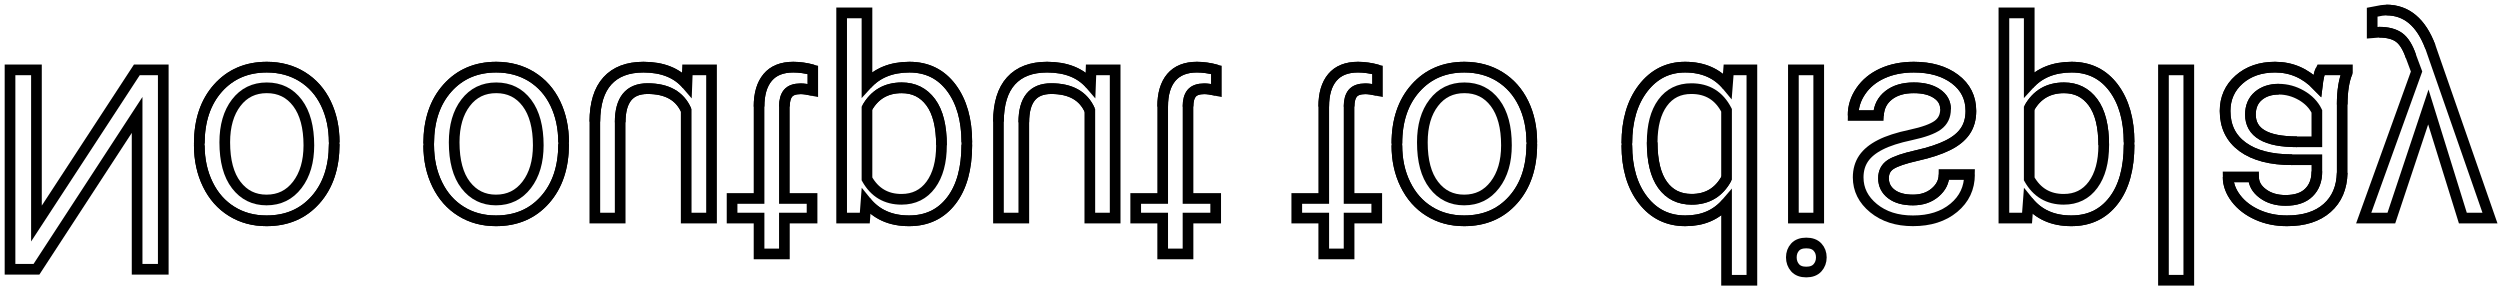
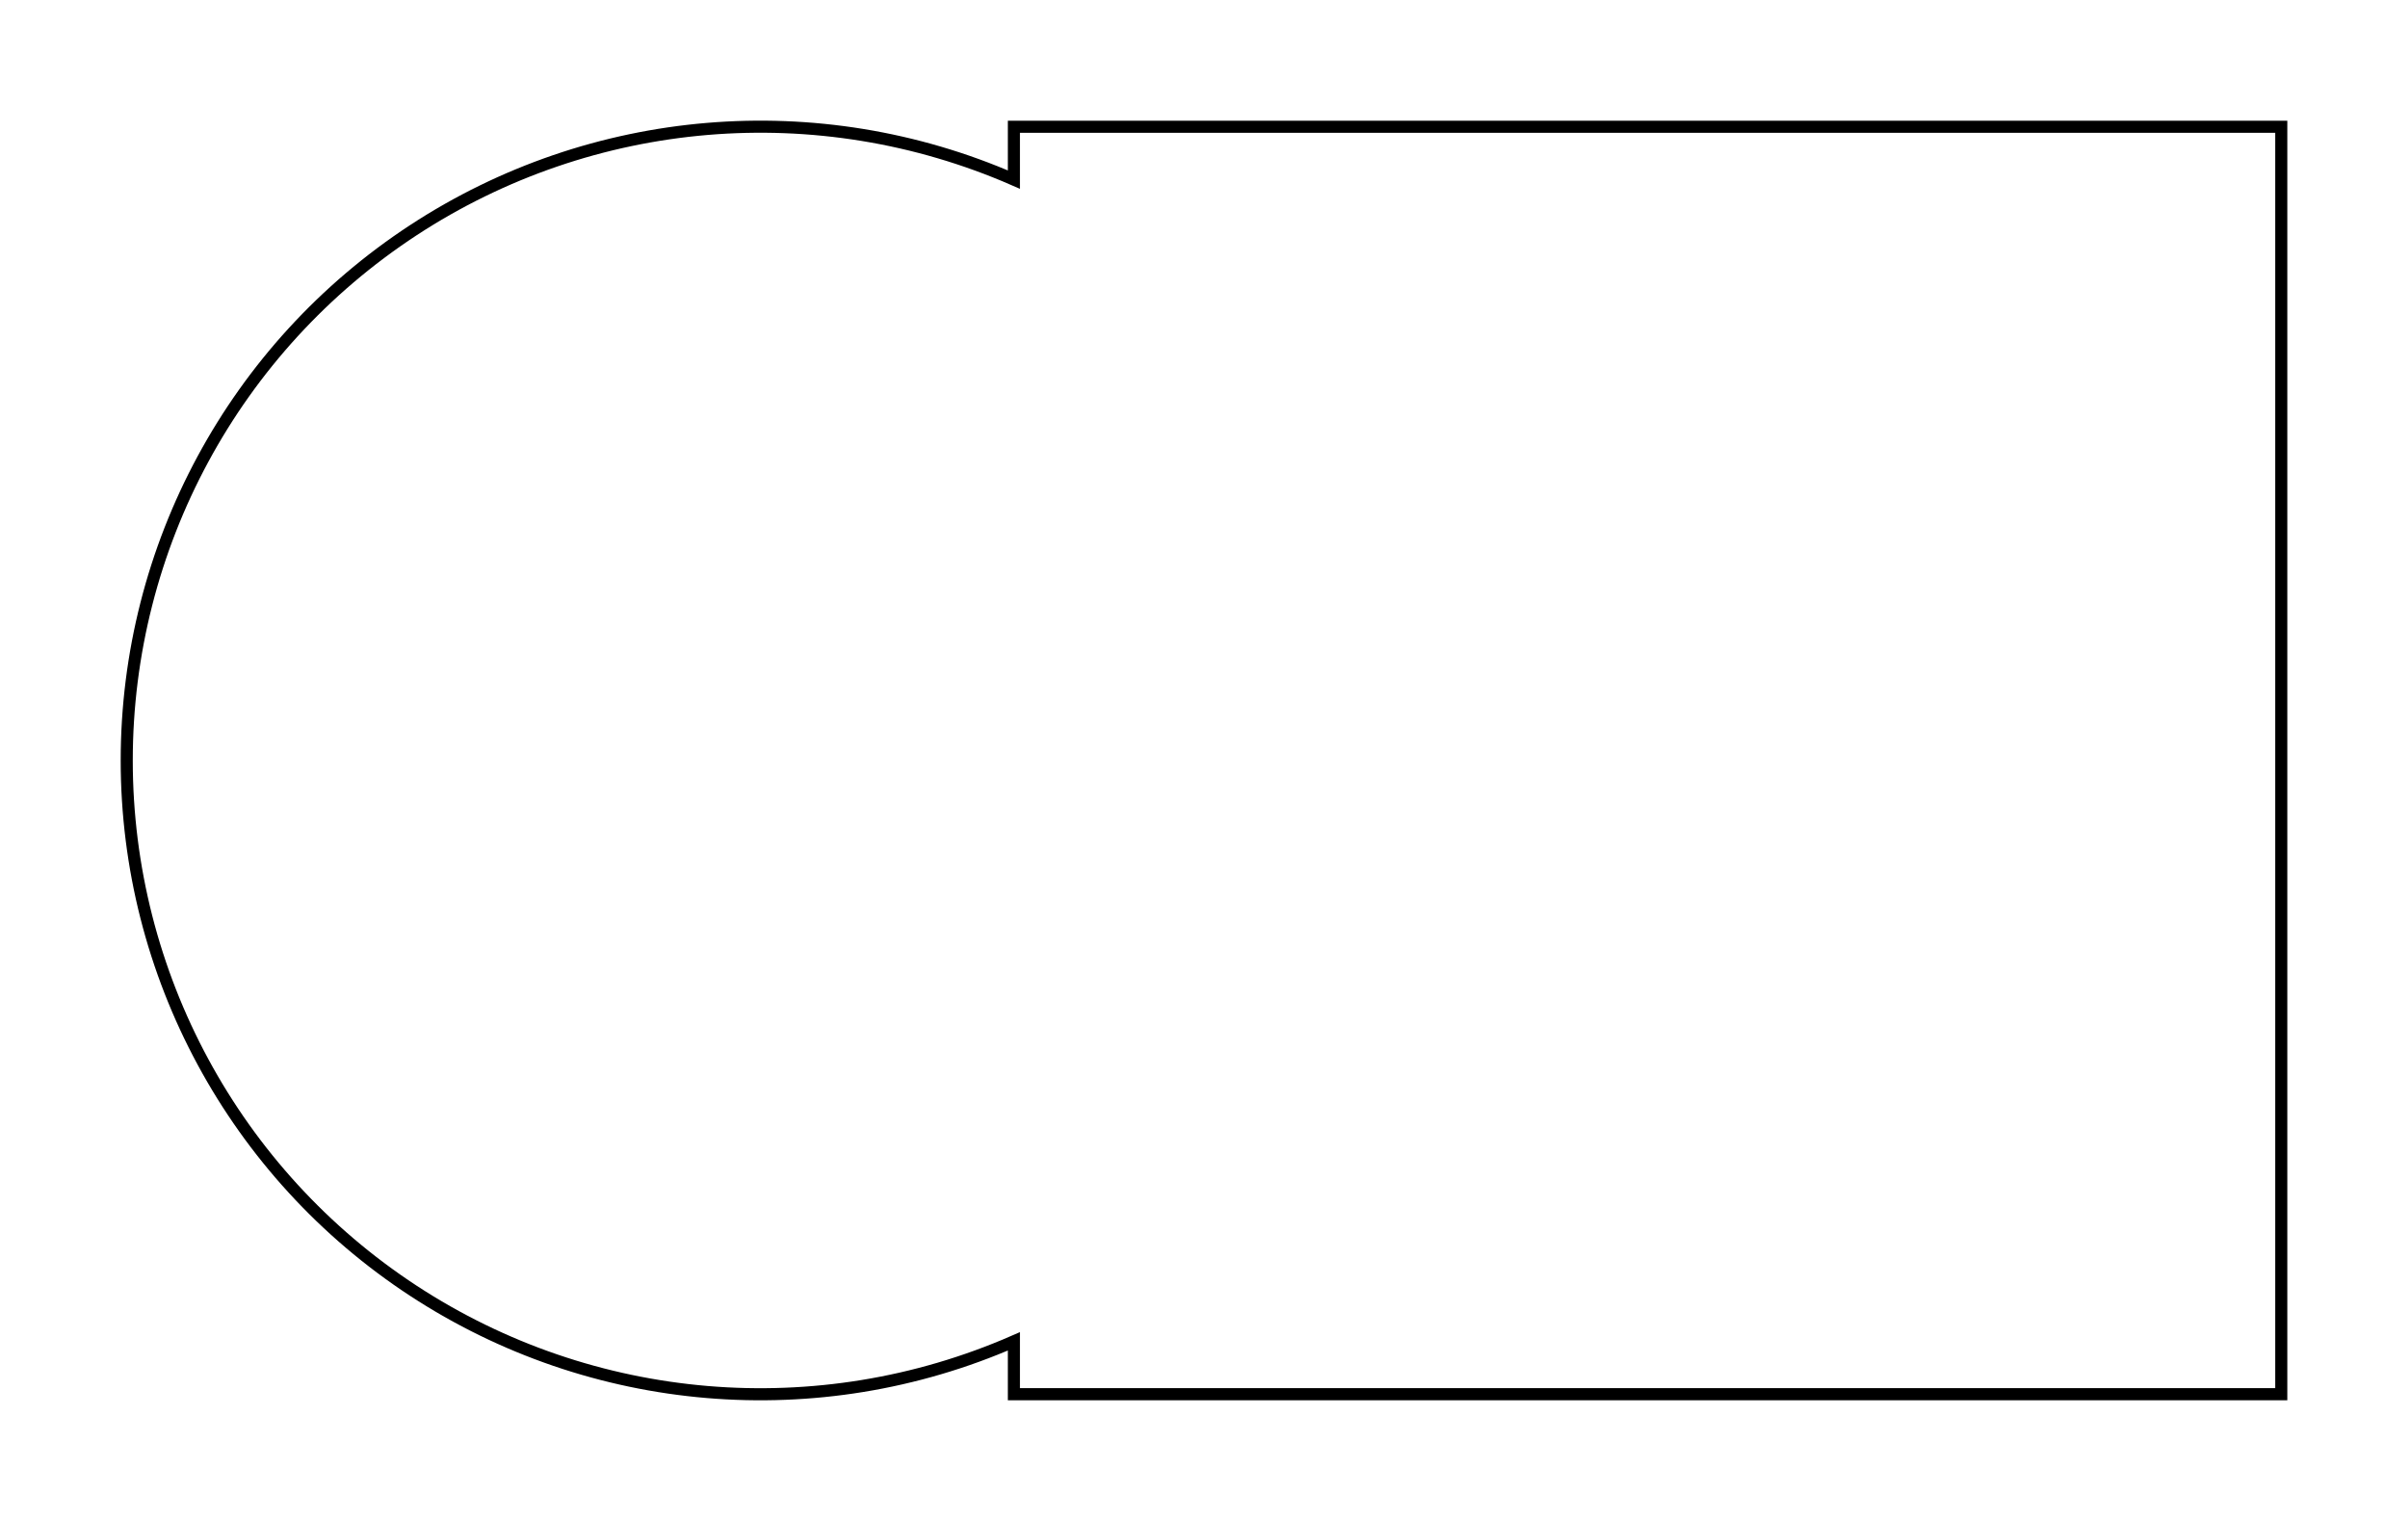
- <svg xmlns="http://www.w3.org/2000/svg" version="1.1" viewBox="1.311 -6.975 249.557 28.975" fill="none" stroke="black" stroke-width="0.6%" vector-effect="non-scaling-stroke">
-   <path d="M 17.609 19.906 L 17.609 0 L 14.971 0 L 4.949 15.34 L 4.949 0 L 2.311 0 L 2.311 19.906 L 4.949 19.906 L 14.998 4.498 L 14.998 19.906 L 17.609 19.906 Z" />
-   <path d="M 21.205 7.355 L 21.205 7.533 Q 21.21 9.71 22.06 11.443 Q 22.91 13.18 24.438 14.123 Q 25.96 15.07 27.918 15.066 Q 30.94 15.07 32.806 12.975 Q 34.67 10.88 34.672 7.41 L 34.672 7.232 Q 34.67 5.07 33.845 3.356 Q 33.02 1.64 31.479 0.684 Q 29.94 -0.27 27.945 -0.273 Q 24.94 -0.27 23.071 1.818 Q 21.21 3.91 21.205 7.355 Z" />
-   <path d="M 21.205 7.533 Q 21.21 9.71 22.06 11.443 Q 22.91 13.18 24.438 14.123 Q 25.96 15.07 27.918 15.066 Q 30.94 15.07 32.806 12.975 Q 34.67 10.88 34.672 7.41" />
-   <path d="M 34.672 7.232 Q 34.67 5.07 33.845 3.356 Q 33.02 1.64 31.479 0.684 Q 29.94 -0.27 27.945 -0.273 Q 24.94 -0.27 23.071 1.818 Q 21.21 3.91 21.205 7.355" />
-   <path d="M 23.748 7.232 Q 23.75 4.77 24.89 3.281 Q 26.03 1.79 27.945 1.791 Q 29.87 1.79 31.008 3.302 Q 32.14 4.81 32.143 7.533 Q 32.14 9.97 30.987 11.478 Q 29.83 12.99 27.918 12.988 Q 26.04 12.99 24.896 11.498 Q 23.75 10.01 23.748 7.232 Q 23.75 4.77 24.89 3.281 Q 26.03 1.79 27.945 1.791 Q 29.87 1.79 31.008 3.302 Q 32.14 4.81 32.143 7.533 Q 32.14 9.97 30.987 11.478 Q 29.83 12.99 27.918 12.988 Q 26.04 12.99 24.896 11.498 Q 23.75 10.01 23.748 7.232 Z" />
-   <path d="M 44.105 7.355 L 44.105 7.533 Q 44.11 9.71 44.96 11.443 Q 45.81 13.18 47.339 14.123 Q 48.86 15.07 50.818 15.066 Q 53.84 15.07 55.706 12.975 Q 57.57 10.88 57.572 7.41 L 57.572 7.232 Q 57.57 5.07 56.745 3.356 Q 55.92 1.64 54.38 0.684 Q 52.84 -0.27 50.846 -0.273 Q 47.84 -0.27 45.972 1.818 Q 44.11 3.91 44.105 7.355 Z" />
-   <path d="M 44.105 7.533 Q 44.11 9.71 44.96 11.443 Q 45.81 13.18 47.339 14.123 Q 48.86 15.07 50.818 15.066 Q 53.84 15.07 55.706 12.975 Q 57.57 10.88 57.572 7.41" />
-   <path d="M 57.572 7.232 Q 57.57 5.07 56.745 3.356 Q 55.92 1.64 54.38 0.684 Q 52.84 -0.27 50.846 -0.273 Q 47.84 -0.27 45.972 1.818 Q 44.11 3.91 44.105 7.355" />
-   <path d="M 46.648 7.232 Q 46.65 4.77 47.79 3.281 Q 48.93 1.79 50.846 1.791 Q 52.77 1.79 53.908 3.302 Q 55.04 4.81 55.043 7.533 Q 55.04 9.97 53.888 11.478 Q 52.73 12.99 50.818 12.988 Q 48.95 12.99 47.797 11.498 Q 46.65 10.01 46.648 7.232 Q 46.65 4.77 47.79 3.281 Q 48.93 1.79 50.846 1.791 Q 52.77 1.79 53.908 3.302 Q 55.04 4.81 55.043 7.533 Q 55.04 9.97 53.888 11.478 Q 52.73 12.99 50.818 12.988 Q 48.95 12.99 47.797 11.498 Q 46.65 10.01 46.648 7.232 Z" />
-   <path d="M 69.932 0 L 69.877 1.463 Q 68.4 -0.27 65.543 -0.273 Q 63.18 -0.27 61.94 1.101 Q 60.7 2.47 60.689 5.168 L 60.689 14.793 L 63.219 14.793 L 63.219 5.236 Q 63.22 1.87 65.953 1.873 Q 68.85 1.87 69.809 4.033 L 69.809 14.793 L 72.338 14.793 L 72.338 0 L 69.932 0 Z" />
-   <path d="M 69.877 1.463 Q 68.4 -0.27 65.543 -0.273 Q 63.18 -0.27 61.94 1.101 Q 60.7 2.47 60.689 5.168" />
-   <path d="M 63.219 5.236 Q 63.22 1.87 65.953 1.873 Q 68.85 1.87 69.809 4.033" />
-   <path d="M 77.082 18.375 L 79.611 18.375 L 79.611 14.793 L 82.373 14.793 L 82.373 12.838 L 79.611 12.838 L 79.611 3.664 Q 79.61 2.78 79.98 2.331 Q 80.35 1.89 81.238 1.887 Q 81.68 1.89 82.441 2.051 L 82.441 0 Q 81.44 -0.27 80.5 -0.273 Q 78.8 -0.27 77.943 0.752 Q 77.08 1.78 77.082 3.664 L 77.082 12.838 L 74.389 12.838 L 74.389 14.793 L 77.082 14.793 L 77.082 18.375 Z" />
-   <path d="M 79.611 3.664 Q 79.61 2.78 79.98 2.331 Q 80.35 1.89 81.238 1.887 Q 81.68 1.89 82.441 2.051" />
-   <path d="M 82.441 0 Q 81.44 -0.27 80.5 -0.273 Q 78.8 -0.27 77.943 0.752 Q 77.08 1.78 77.082 3.664" />
-   <path d="M 97.822 7.465 L 97.822 7.232 Q 97.82 3.86 96.277 1.791 Q 94.73 -0.27 92.094 -0.273 Q 89.4 -0.27 87.855 1.436 L 87.855 -5.688 L 85.326 -5.688 L 85.326 14.793 L 87.637 14.793 L 87.76 13.152 Q 89.3 15.07 92.053 15.066 Q 94.72 15.07 96.271 13.057 Q 97.82 11.05 97.822 7.465 Z" />
-   <path d="M 97.822 7.232 Q 97.82 3.86 96.277 1.791 Q 94.73 -0.27 92.094 -0.273 Q 89.4 -0.27 87.855 1.436" />
-   <path d="M 87.76 13.152 Q 89.3 15.07 92.053 15.066 Q 94.72 15.07 96.271 13.057 Q 97.82 11.05 97.822 7.465" />
-   <path d="M 95.293 7.52 Q 95.29 10.02 94.227 11.471 Q 93.16 12.92 91.301 12.92 Q 89 12.92 87.855 10.883 L 87.855 3.814 Q 88.99 1.79 91.328 1.791 Q 93.15 1.79 94.22 3.233 Q 95.29 4.68 95.293 7.52 Q 95.29 10.02 94.227 11.471 Q 93.16 12.92 91.301 12.92 Q 89 12.92 87.855 10.883" />
-   <path d="M 87.855 3.814 Q 88.99 1.79 91.328 1.791 Q 93.15 1.79 94.22 3.233 Q 95.29 4.68 95.293 7.52" />
-   <path d="M 110.223 0 L 110.168 1.463 Q 108.69 -0.27 105.834 -0.273 Q 103.47 -0.27 102.231 1.101 Q 100.99 2.47 100.98 5.168 L 100.98 14.793 L 103.51 14.793 L 103.51 5.236 Q 103.51 1.87 106.244 1.873 Q 109.14 1.87 110.1 4.033 L 110.1 14.793 L 112.629 14.793 L 112.629 0 L 110.223 0 Z" />
-   <path d="M 110.168 1.463 Q 108.69 -0.27 105.834 -0.273 Q 103.47 -0.27 102.231 1.101 Q 100.99 2.47 100.98 5.168" />
-   <path d="M 103.51 5.236 Q 103.51 1.87 106.244 1.873 Q 109.14 1.87 110.1 4.033" />
-   <path d="M 117.373 18.375 L 119.902 18.375 L 119.902 14.793 L 122.664 14.793 L 122.664 12.838 L 119.902 12.838 L 119.902 3.664 Q 119.9 2.78 120.271 2.331 Q 120.64 1.89 121.529 1.887 Q 121.97 1.89 122.732 2.051 L 122.732 0 Q 121.73 -0.27 120.791 -0.273 Q 119.1 -0.27 118.234 0.752 Q 117.37 1.78 117.373 3.664 L 117.373 12.838 L 114.68 12.838 L 114.68 14.793 L 117.373 14.793 L 117.373 18.375 Z" />
-   <path d="M 119.902 3.664 Q 119.9 2.78 120.271 2.331 Q 120.64 1.89 121.529 1.887 Q 121.97 1.89 122.732 2.051" />
-   <path d="M 122.732 0 Q 121.73 -0.27 120.791 -0.273 Q 119.1 -0.27 118.234 0.752 Q 117.37 1.78 117.373 3.664" />
-   <path d="M 133.451 18.375 L 135.98 18.375 L 135.98 14.793 L 138.742 14.793 L 138.742 12.838 L 135.98 12.838 L 135.98 3.664 Q 135.98 2.78 136.35 2.331 Q 136.72 1.89 137.607 1.887 Q 138.04 1.89 138.811 2.051 L 138.811 0 Q 137.81 -0.27 136.869 -0.273 Q 135.17 -0.27 134.312 0.752 Q 133.45 1.78 133.451 3.664 L 133.451 12.838 L 130.758 12.838 L 130.758 14.793 L 133.451 14.793 L 133.451 18.375 Z" />
-   <path d="M 135.98 3.664 Q 135.98 2.78 136.35 2.331 Q 136.72 1.89 137.607 1.887 Q 138.04 1.89 138.811 2.051" />
-   <path d="M 138.811 0 Q 137.81 -0.27 136.869 -0.273 Q 135.17 -0.27 134.312 0.752 Q 133.45 1.78 133.451 3.664" />
-   <path d="M 140.752 7.355 L 140.752 7.533 Q 140.75 9.71 141.606 11.443 Q 142.46 13.18 143.985 14.123 Q 145.51 15.07 147.465 15.066 Q 150.49 15.07 152.353 12.975 Q 154.22 10.88 154.219 7.41 L 154.219 7.232 Q 154.22 5.07 153.392 3.356 Q 152.56 1.64 151.026 0.684 Q 149.49 -0.27 147.492 -0.273 Q 144.48 -0.27 142.618 1.818 Q 140.75 3.91 140.752 7.355 Z" />
-   <path d="M 140.752 7.533 Q 140.75 9.71 141.606 11.443 Q 142.46 13.18 143.985 14.123 Q 145.51 15.07 147.465 15.066 Q 150.49 15.07 152.353 12.975 Q 154.22 10.88 154.219 7.41" />
-   <path d="M 154.219 7.232 Q 154.22 5.07 153.392 3.356 Q 152.56 1.64 151.026 0.684 Q 149.49 -0.27 147.492 -0.273 Q 144.48 -0.27 142.618 1.818 Q 140.75 3.91 140.752 7.355" />
-   <path d="M 143.295 7.232 Q 143.29 4.77 144.437 3.281 Q 145.58 1.79 147.492 1.791 Q 149.42 1.79 150.555 3.302 Q 151.69 4.81 151.689 7.533 Q 151.69 9.97 150.534 11.478 Q 149.38 12.99 147.465 12.988 Q 145.59 12.99 144.443 11.498 Q 143.29 10.01 143.295 7.232 Q 143.29 4.77 144.437 3.281 Q 145.58 1.79 147.492 1.791 Q 149.42 1.79 150.555 3.302 Q 151.69 4.81 151.689 7.533 Q 151.69 9.97 150.534 11.478 Q 149.38 12.99 147.465 12.988 Q 145.59 12.99 144.443 11.498 Q 143.29 10.01 143.295 7.232 Z" />
-   <path d="M 163.707 7.328 L 163.707 7.52 Q 163.71 10.92 165.32 12.995 Q 166.93 15.07 169.545 15.066 Q 172.14 15.07 173.66 13.289 L 173.66 21 L 176.189 21 L 176.189 0 L 173.865 0 L 173.742 1.586 Q 172.22 -0.27 169.518 -0.273 Q 166.95 -0.27 165.327 1.832 Q 163.71 3.94 163.707 7.328 Z" />
-   <path d="M 163.707 7.52 Q 163.71 10.92 165.32 12.995 Q 166.93 15.07 169.545 15.066 Q 172.14 15.07 173.66 13.289" />
-   <path d="M 173.742 1.586 Q 172.22 -0.27 169.518 -0.273 Q 166.95 -0.27 165.327 1.832 Q 163.71 3.94 163.707 7.328" />
-   <path d="M 166.236 7.232 Q 166.24 4.72 167.275 3.295 Q 168.31 1.87 170.146 1.873 Q 172.55 1.87 173.66 4.033 L 173.66 10.828 Q 172.53 12.92 170.174 12.92 Q 168.31 12.92 167.275 11.484 Q 166.24 10.05 166.236 7.232 Q 166.24 4.72 167.275 3.295 Q 168.31 1.87 170.146 1.873 Q 172.55 1.87 173.66 4.033" />
-   <path d="M 173.66 10.828 Q 172.53 12.92 170.174 12.92 Q 168.31 12.92 167.275 11.484 Q 166.24 10.05 166.236 7.232" />
-   <path d="M 182.861 14.793 L 182.861 0 L 180.332 0 L 180.332 14.793 L 182.861 14.793 Z" />
-   <path d="M 180.127 18.717 Q 180.13 19.33 180.503 19.756 Q 180.88 20.18 181.617 20.18 Q 182.36 20.18 182.738 19.756 Q 183.12 19.33 183.121 18.717 Q 183.12 18.1 182.738 17.691 Q 182.36 17.28 181.617 17.281 Q 180.88 17.28 180.503 17.691 Q 180.13 18.1 180.127 18.717 Q 180.13 19.33 180.503 19.756 Q 180.88 20.18 181.617 20.18 Q 182.36 20.18 182.738 19.756 Q 183.12 19.33 183.121 18.717 Q 183.12 18.1 182.738 17.691 Q 182.36 17.28 181.617 17.281 Q 180.88 17.28 180.503 17.691 Q 180.13 18.1 180.127 18.717 Z" />
-   <path d="M 195.521 3.924 Q 195.52 4.95 194.749 5.517 Q 193.98 6.08 192.056 6.494 Q 190.13 6.9 189.007 7.479 Q 187.88 8.05 187.339 8.846 Q 186.8 9.64 186.799 10.732 Q 186.8 12.55 188.337 13.809 Q 189.88 15.07 192.268 15.066 Q 194.78 15.07 196.349 13.768 Q 197.91 12.47 197.914 10.445 L 195.371 10.445 Q 195.37 11.48 194.489 12.236 Q 193.61 12.99 192.268 12.988 Q 190.89 12.99 190.107 12.387 Q 189.33 11.79 189.328 10.814 Q 189.33 9.9 190.053 9.434 Q 190.78 8.97 192.671 8.545 Q 194.56 8.12 195.74 7.533 Q 196.92 6.95 197.483 6.118 Q 198.05 5.29 198.051 4.102 Q 198.05 2.12 196.465 0.923 Q 194.88 -0.27 192.35 -0.273 Q 190.57 -0.27 189.205 0.355 Q 187.84 0.98 187.065 2.112 Q 186.29 3.24 186.293 4.553 L 188.822 4.553 Q 188.89 3.28 189.841 2.536 Q 190.79 1.79 192.35 1.791 Q 193.79 1.79 194.653 2.372 Q 195.52 2.95 195.521 3.924 Q 195.52 4.95 194.749 5.517 Q 193.98 6.08 192.056 6.494 Q 190.13 6.9 189.007 7.479 Q 187.88 8.05 187.339 8.846 Q 186.8 9.64 186.799 10.732 Q 186.8 12.55 188.337 13.809 Q 189.88 15.07 192.268 15.066 Q 194.78 15.07 196.349 13.768 Q 197.91 12.47 197.914 10.445" />
-   <path d="M 195.371 10.445 Q 195.37 11.48 194.489 12.236 Q 193.61 12.99 192.268 12.988 Q 190.89 12.99 190.107 12.387 Q 189.33 11.79 189.328 10.814 Q 189.33 9.9 190.053 9.434 Q 190.78 8.97 192.671 8.545 Q 194.56 8.12 195.74 7.533 Q 196.92 6.95 197.483 6.118 Q 198.05 5.29 198.051 4.102 Q 198.05 2.12 196.465 0.923 Q 194.88 -0.27 192.35 -0.273 Q 190.57 -0.27 189.205 0.355 Q 187.84 0.98 187.065 2.112 Q 186.29 3.24 186.293 4.553" />
-   <path d="M 188.822 4.553 Q 188.89 3.28 189.841 2.536 Q 190.79 1.79 192.35 1.791 Q 193.79 1.79 194.653 2.372 Q 195.52 2.95 195.521 3.924" />
-   <path d="M 213.842 7.465 L 213.842 7.232 Q 213.84 3.86 212.297 1.791 Q 210.75 -0.27 208.113 -0.273 Q 205.42 -0.27 203.875 1.436 L 203.875 -5.688 L 201.346 -5.688 L 201.346 14.793 L 203.656 14.793 L 203.779 13.152 Q 205.32 15.07 208.072 15.066 Q 210.74 15.07 212.29 13.057 Q 213.84 11.05 213.842 7.465 Z" />
-   <path d="M 213.842 7.232 Q 213.84 3.86 212.297 1.791 Q 210.75 -0.27 208.113 -0.273 Q 205.42 -0.27 203.875 1.436" />
-   <path d="M 203.779 13.152 Q 205.32 15.07 208.072 15.066 Q 210.74 15.07 212.29 13.057 Q 213.84 11.05 213.842 7.465" />
-   <path d="M 211.312 7.52 Q 211.31 10.02 210.246 11.471 Q 209.18 12.92 207.32 12.92 Q 205.02 12.92 203.875 10.883 L 203.875 3.814 Q 205.01 1.79 207.348 1.791 Q 209.17 1.79 210.239 3.233 Q 211.31 4.68 211.312 7.52 Q 211.31 10.02 210.246 11.471 Q 209.18 12.92 207.32 12.92 Q 205.02 12.92 203.875 10.883" />
-   <path d="M 203.875 3.814 Q 205.01 1.79 207.348 1.791 Q 209.17 1.79 210.239 3.233 Q 211.31 4.68 211.312 7.52" />
-   <path d="M 219.803 21 L 219.803 0 L 217.273 0 L 217.273 21 L 219.803 21 Z" />
-   <path d="M 235.635 0 L 232.982 0 Q 232.76 0.44 232.627 1.559 Q 230.86 -0.27 228.416 -0.273 Q 226.23 -0.27 224.827 0.964 Q 223.43 2.2 223.426 4.102 Q 223.43 6.41 225.183 7.69 Q 226.94 8.97 230.125 8.969 L 232.586 8.969 L 232.586 10.131 Q 232.59 11.46 231.793 12.243 Q 231 13.03 229.455 13.029 Q 228.1 13.03 227.186 12.346 Q 226.27 11.66 226.27 10.691 L 223.727 10.691 Q 223.73 11.8 224.513 12.831 Q 225.3 13.86 226.646 14.465 Q 227.99 15.07 229.605 15.066 Q 232.16 15.07 233.611 13.788 Q 235.06 12.51 235.115 10.268 L 235.115 3.459 Q 235.12 1.42 235.635 0.219 L 235.635 0 Z" />
-   <path d="M 232.982 0 Q 232.76 0.44 232.627 1.559 Q 230.86 -0.27 228.416 -0.273 Q 226.23 -0.27 224.827 0.964 Q 223.43 2.2 223.426 4.102 Q 223.43 6.41 225.183 7.69 Q 226.94 8.97 230.125 8.969" />
-   <path d="M 232.586 10.131 Q 232.59 11.46 231.793 12.243 Q 231 13.03 229.455 13.029 Q 228.1 13.03 227.186 12.346 Q 226.27 11.66 226.27 10.691" />
-   <path d="M 223.727 10.691 Q 223.73 11.8 224.513 12.831 Q 225.3 13.86 226.646 14.465 Q 227.99 15.07 229.605 15.066 Q 232.16 15.07 233.611 13.788 Q 235.06 12.51 235.115 10.268" />
-   <path d="M 235.115 3.459 Q 235.12 1.42 235.635 0.219" />
-   <path d="M 228.785 1.928 Q 229.97 1.93 231.041 2.543 Q 232.11 3.16 232.586 4.143 L 232.586 7.178 L 230.604 7.178 Q 225.96 7.18 225.955 4.457 Q 225.96 3.27 226.748 2.598 Q 227.54 1.93 228.785 1.928 Q 229.97 1.93 231.041 2.543 Q 232.11 3.16 232.586 4.143" />
-   <path d="M 230.604 7.178 Q 225.96 7.18 225.955 4.457 Q 225.96 3.27 226.748 2.598 Q 227.54 1.93 228.785 1.928" />
-   <path d="M 240.023 14.793 L 243.715 3.705 L 247.16 14.793 L 249.867 14.793 L 243.92 -2.283 Q 242.54 -5.97 239.531 -5.975 L 239.053 -5.934 L 238.109 -5.756 L 238.109 -3.705 L 238.793 -3.76 Q 240.08 -3.76 240.796 -3.24 Q 241.51 -2.72 241.979 -1.34 L 242.539 0.164 L 237.262 14.793 L 240.023 14.793 Z" />
-   <path d="M 243.92 -2.283 Q 242.54 -5.97 239.531 -5.975" />
-   <path d="M 238.793 -3.76 Q 240.08 -3.76 240.796 -3.24 Q 241.51 -2.72 241.979 -1.34" />
+ <svg xmlns="http://www.w3.org/2000/svg" version="1.1" viewBox="-6 -6 19 12" fill="none" stroke="black" stroke-width="0.6%" vector-effect="non-scaling-stroke">
+   <path d="M 2 -4.583 A 5 5 0 0 0 -5 0 A 5 5 0 0 0 2 4.583 L 2 5 L 12 5 L 12 -5 L 2 -5 L 2 -4.583 Z" />
</svg>
